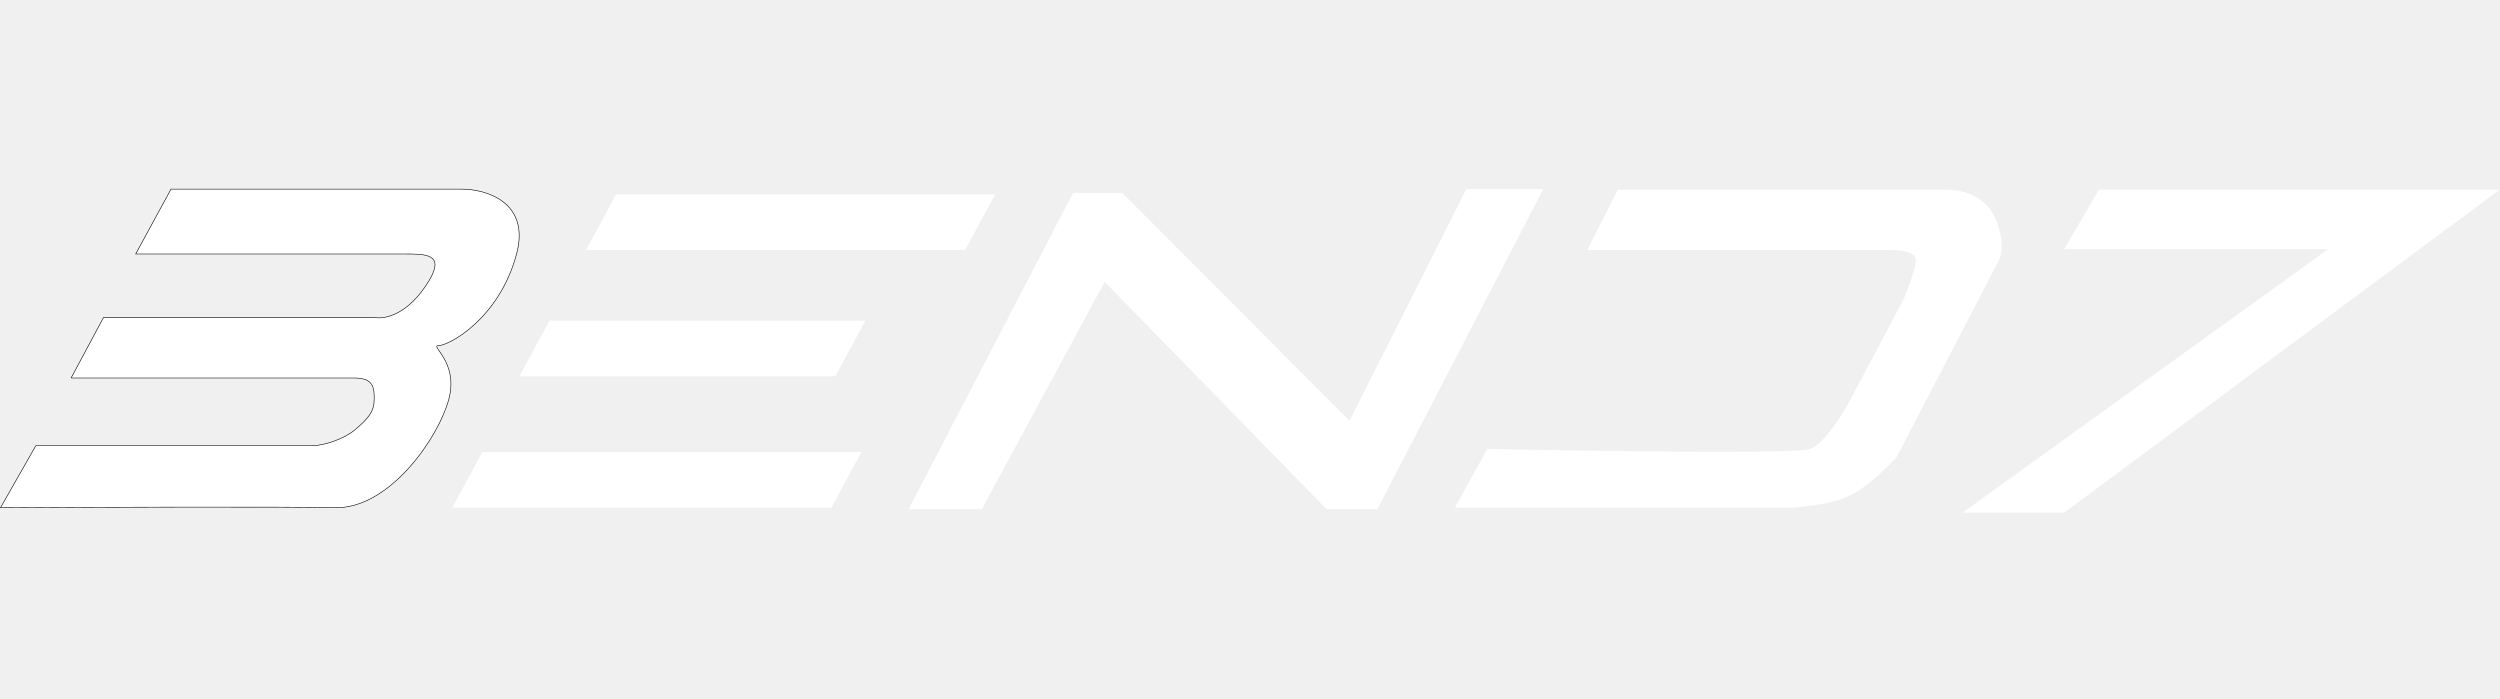
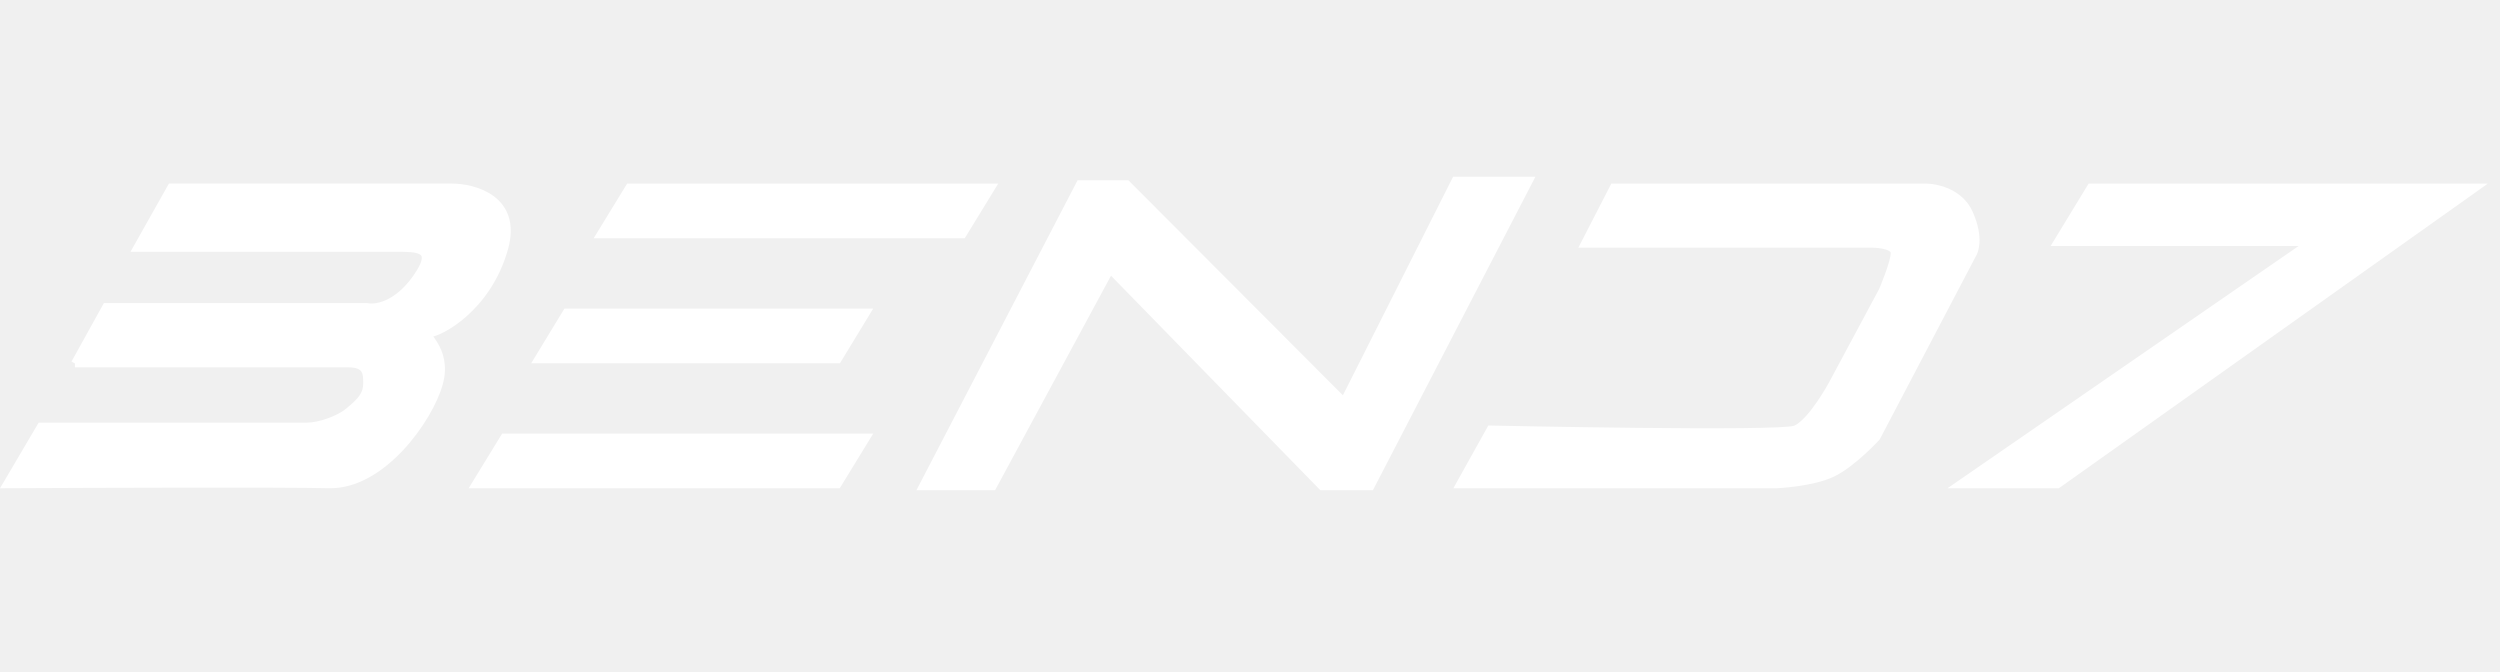
- <svg xmlns="http://www.w3.org/2000/svg" width="4355" height="1217" viewBox="0 0 4355 1217" fill="none">
-   <path d="M297.863 329.474H803.863C846.001 329.307 924.193 351.674 899.863 442.474C869.451 555.974 781.363 601.973 764.363 601.973C747.363 601.973 799.363 629.473 781.863 695.473C764.363 761.473 678.863 886.973 582.863 884.473C506.063 882.473 162.863 883.639 0.863 884.473L62.363 776.473H543.363C564.863 776.473 599.802 764.167 617.363 749.473C641.863 728.973 651.863 716.833 651.863 695.473C651.863 676.973 651.863 658.473 617.363 658.473H123.863L180.363 552.973H651.863C672.197 556.973 712.919 546.174 747.363 488.973C775.363 442.474 741.863 442.474 705.863 442.474H236.363L297.863 329.474Z" fill="white" />
-   <path d="M617.363 658.473C651.863 658.473 651.863 676.973 651.863 695.473C651.863 716.833 641.863 728.973 617.363 749.473C599.802 764.167 564.863 776.473 543.363 776.473H62.363L0.863 884.473C162.863 883.639 506.063 882.473 582.863 884.473C678.863 886.973 764.363 761.473 781.863 695.473C799.363 629.473 747.363 601.973 764.363 601.973C781.363 601.973 869.451 555.974 899.863 442.474C924.193 351.674 846.001 329.307 803.863 329.474H297.863L236.363 442.474H705.863C741.863 442.474 775.363 442.474 747.363 488.973C712.919 546.174 672.197 556.973 651.863 552.973H180.363L123.863 658.473M617.363 658.473C589.763 658.473 276.863 658.473 123.863 658.473M617.363 658.473H123.863" stroke="black" />
-   <path d="M840.213 787.472H1500.56L1448.21 884.472H787.863L840.213 787.472Z" fill="white" />
-   <path d="M1073.21 338.473H1733.56L1681.21 435.473H1020.86L1073.21 338.473Z" fill="white" />
-   <path d="M3656.21 330.473L4354.36 330.473L3595.86 892.973H3418.86L4055.86 433.973H3595.86L3656.21 330.473Z" fill="white" />
-   <path d="M2818.36 330.473H3395.86C3395.86 330.473 3453.36 330.473 3474.86 378.473C3496.36 426.473 3482.86 451.973 3482.86 451.973L3303.86 796.473C3303.86 796.473 3259.36 845.559 3222.11 863.473C3184.86 881.387 3119.36 884.473 3119.36 884.473H2534.36L2590.86 781.973C2590.86 781.973 3124.36 793.473 3153.86 781.973C3183.36 770.473 3222.11 698.473 3222.11 698.473L3315.36 522.973C3315.36 522.973 3338.36 468.472 3337.36 451.973C3336.36 435.473 3295.86 435.473 3295.86 435.473H2764.86L2818.36 330.473Z" fill="white" />
-   <path d="M2310.87 886.979L1924.36 490.973L1710.36 886.979L1582.86 886.979L1869.37 335.975L1954.87 335.973L2350.87 732.978L2554.37 329.478L2688.36 329.478L2399.37 886.979L2310.87 886.979Z" fill="white" />
-   <path d="M957.213 558.473H1507.56L1455.21 655.473H904.863L957.213 558.473Z" fill="white" />
+ <svg xmlns="http://www.w3.org/2000/svg" width="160" height="43" viewBox="0 0 160 43" fill="none">
+   <path d="M10.957 11.997H28.877C30.369 11.991 33.138 12.757 32.277 15.865C31.2 19.751 28.08 21.325 27.478 21.325C26.876 21.325 28.718 22.267 28.098 24.526C27.478 26.785 24.45 31.081 21.05 30.996C18.331 30.927 6.177 30.967 0.439 30.996L2.617 27.299H19.652C20.413 27.299 21.65 26.878 22.272 26.375C23.14 25.673 23.494 25.257 23.494 24.526C23.494 23.893 23.494 23.259 22.272 23.259H4.795L6.796 19.648H23.494C24.214 19.785 25.656 19.415 26.876 17.457C27.868 15.865 26.681 15.865 25.406 15.865H8.779L10.957 11.997Z" fill="white" />
+   <path d="M22.272 23.259C23.494 23.259 23.494 23.893 23.494 24.526C23.494 25.257 23.14 25.673 22.272 26.375C21.65 26.878 20.413 27.299 19.652 27.299H2.617L0.439 30.996C6.177 30.967 18.331 30.927 21.05 30.996C24.45 31.081 27.478 26.785 28.098 24.526C28.718 22.267 26.876 21.325 27.478 21.325C28.08 21.325 31.2 19.751 32.277 15.865C33.138 12.757 30.369 11.991 28.877 11.997H10.957L8.779 15.865H25.406C26.681 15.865 27.868 15.865 26.876 17.457C25.656 19.415 24.214 19.785 23.494 19.648H6.796L4.795 23.259M22.272 23.259C21.295 23.259 10.214 23.259 4.795 23.259M22.272 23.259H4.795" stroke="white" stroke-width="0.5" />
+   <path d="M32.276 28H55.44L53.603 31H30.439L32.276 28Z" fill="white" stroke="white" stroke-width="0.5" />
+   <path d="M40.276 12H63.44L61.603 15H38.44L40.276 12Z" fill="white" stroke="white" stroke-width="0.5" />
+   <path d="M133.812 12L158.439 12L131.683 31H125.439L147.91 15.496H131.683L133.812 12Z" fill="white" stroke="white" stroke-width="0.5" />
+   <path d="M103.277 12H123.281C123.281 12 125.273 12 126.017 13.646C126.762 15.292 126.295 16.167 126.295 16.167L120.094 27.982C120.094 27.982 118.553 29.665 117.262 30.28C115.972 30.894 113.703 31 113.703 31H93.439L95.397 27.485C95.397 27.485 113.876 27.879 114.898 27.485C115.92 27.09 117.262 24.621 117.262 24.621L120.492 18.602C120.492 18.602 121.289 16.733 121.255 16.167C121.22 15.601 119.817 15.601 119.817 15.601H101.424L103.277 12Z" fill="white" stroke="white" stroke-width="0.5" />
+   <path d="M84.608 31.124L71.046 17.228L63.536 31.124L59.062 31.124L69.116 11.789L72.116 11.789L86.012 25.72L93.153 11.561L97.855 11.561L87.714 31.124L84.608 31.124Z" fill="white" stroke="white" stroke-width="0.5" />
+   <path d="M36.264 20H55.44L53.615 23H34.44L36.264 20Z" fill="white" stroke="white" stroke-width="0.5" />
</svg>
